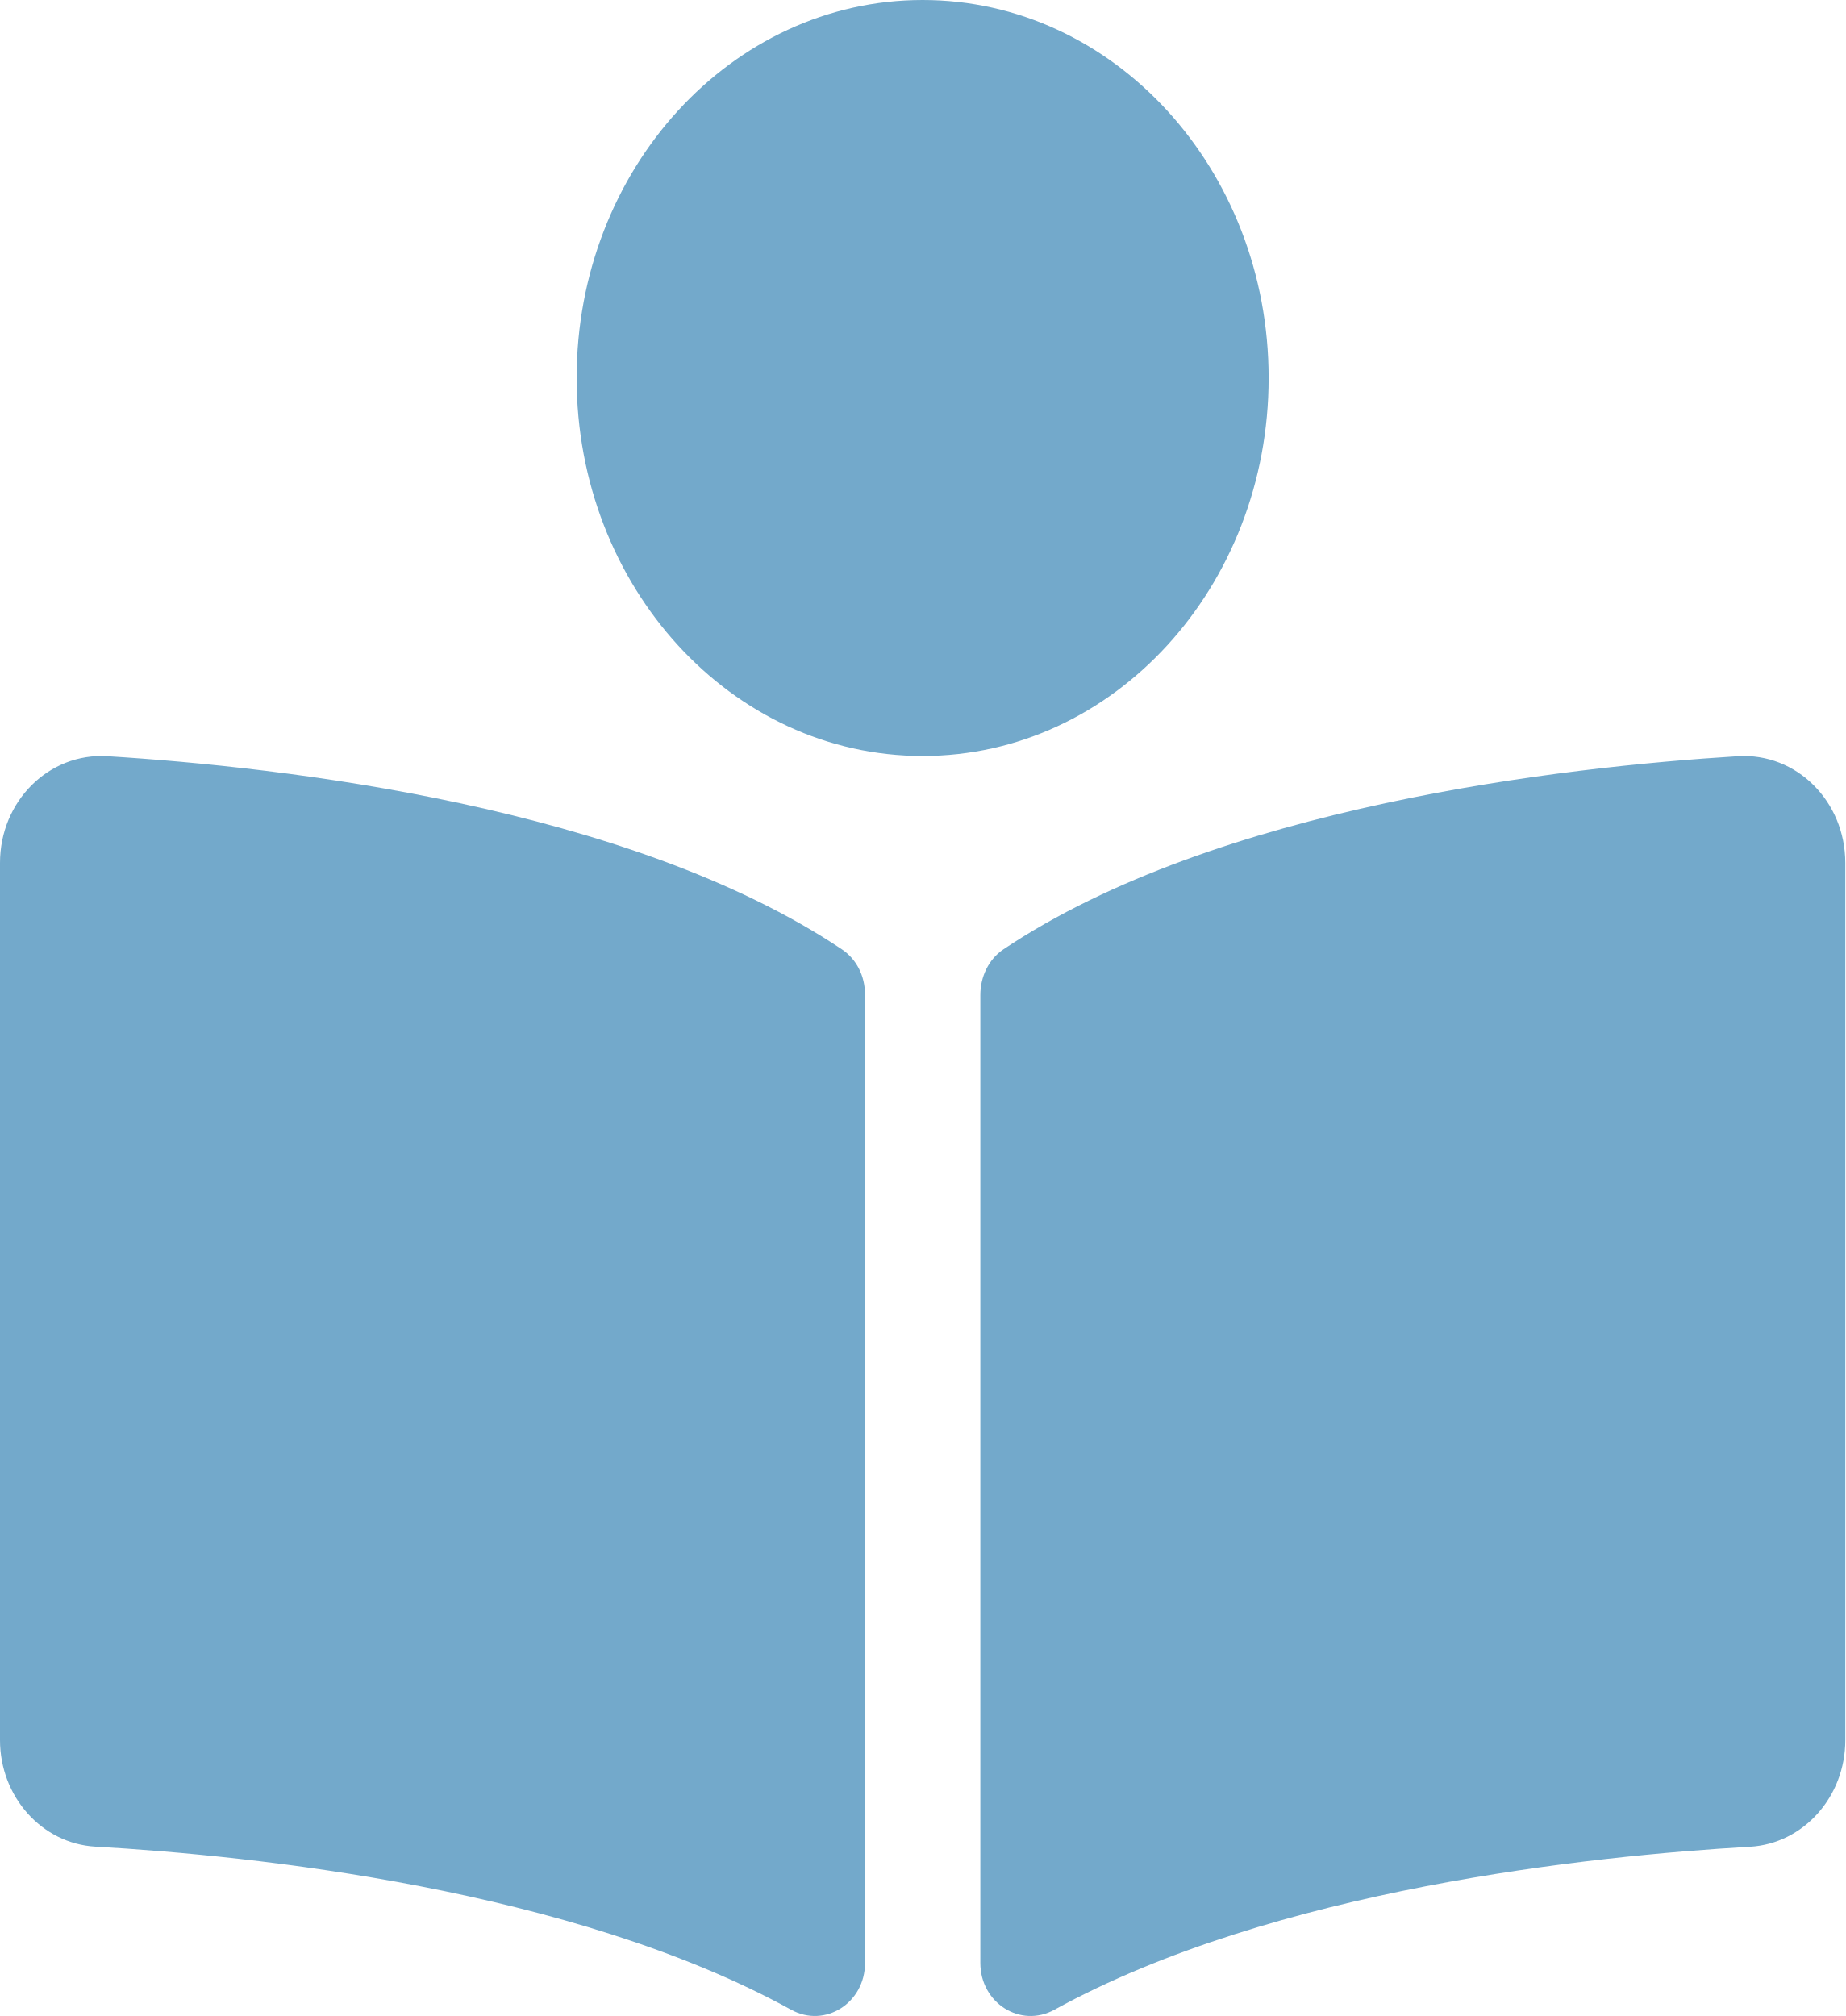
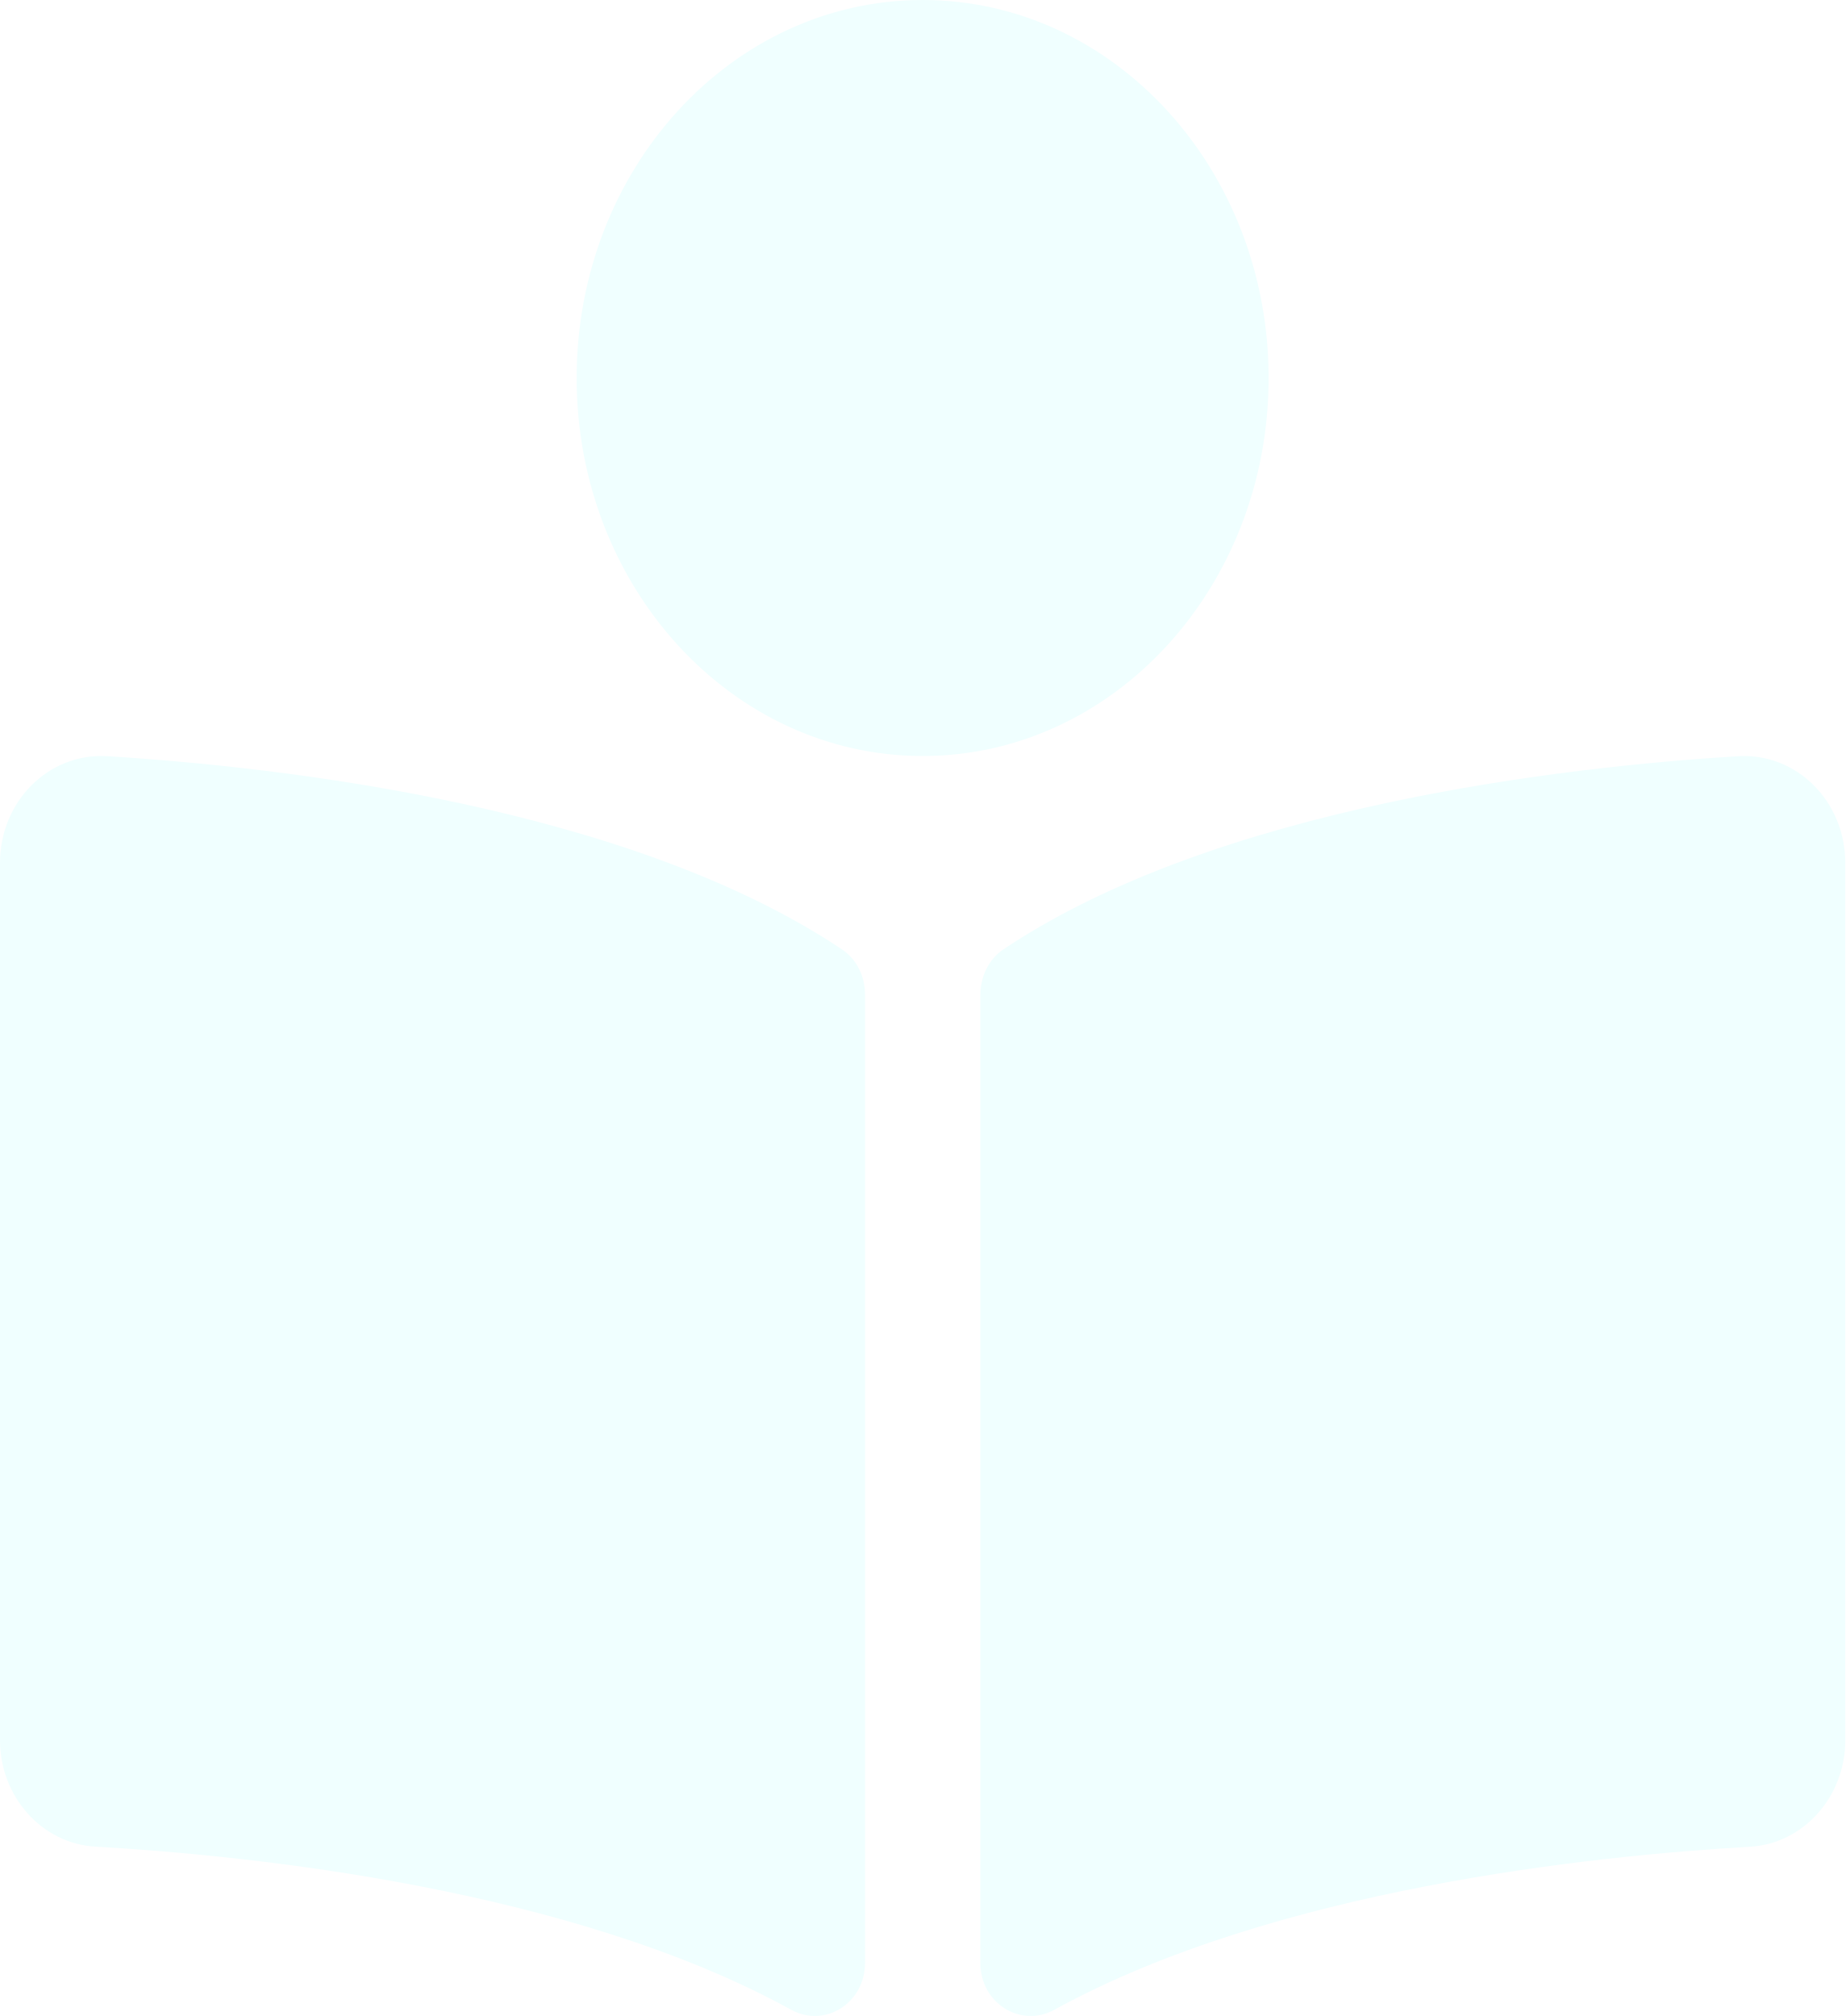
<svg xmlns="http://www.w3.org/2000/svg" width="216" height="236" viewBox="0 0 216 236" fill="none">
-   <path d="M148.497 44.25C148.497 19.811 130.365 -5.36762e-08 107.998 -4.44668e-08C85.63 -3.52573e-08 67.499 19.811 67.499 44.25C67.499 68.689 85.63 88.5 107.998 88.5C130.365 88.5 148.497 68.689 148.497 44.25ZM98.544 111.132C73.514 94.391 32.973 89.79 12.572 88.523C5.716 88.099 3.86231e-08 93.805 4.15894e-08 101.01L8.38734e-08 203.706C8.65931e-08 210.311 4.889 215.82 11.175 216.174C29.594 217.23 66.857 221.097 92.612 235.271C96.565 237.447 101.252 234.483 101.252 229.8L101.252 116.414C101.248 114.261 100.274 112.289 98.544 111.132ZM203.424 88.523C183.027 89.786 142.481 94.391 117.456 111.132C115.726 112.289 114.752 114.34 114.752 116.492L114.752 229.786C114.752 234.483 119.452 237.451 123.417 235.271C149.168 221.111 186.41 217.244 204.825 216.188C211.111 215.829 216 210.321 216 203.715L216 101.01C215.996 93.805 210.279 88.099 203.424 88.523Z" fill="#73A9CB" />
+   <path d="M148.497 44.25C148.497 19.811 130.365 -5.36762e-08 107.998 -4.44668e-08C85.63 -3.52573e-08 67.499 19.811 67.499 44.25C67.499 68.689 85.63 88.5 107.998 88.5C130.365 88.5 148.497 68.689 148.497 44.25ZM98.544 111.132C73.514 94.391 32.973 89.79 12.572 88.523C5.716 88.099 3.86231e-08 93.805 4.15894e-08 101.01L8.38734e-08 203.706C8.65931e-08 210.311 4.889 215.82 11.175 216.174C29.594 217.23 66.857 221.097 92.612 235.271C96.565 237.447 101.252 234.483 101.252 229.8L101.252 116.414C101.248 114.261 100.274 112.289 98.544 111.132ZM203.424 88.523C183.027 89.786 142.481 94.391 117.456 111.132C115.726 112.289 114.752 114.34 114.752 116.492L114.752 229.786C114.752 234.483 119.452 237.451 123.417 235.271C149.168 221.111 186.41 217.244 204.825 216.188C211.111 215.829 216 210.321 216 203.715L216 101.01C215.996 93.805 210.279 88.099 203.424 88.523Z" fill="azure" />
</svg>
